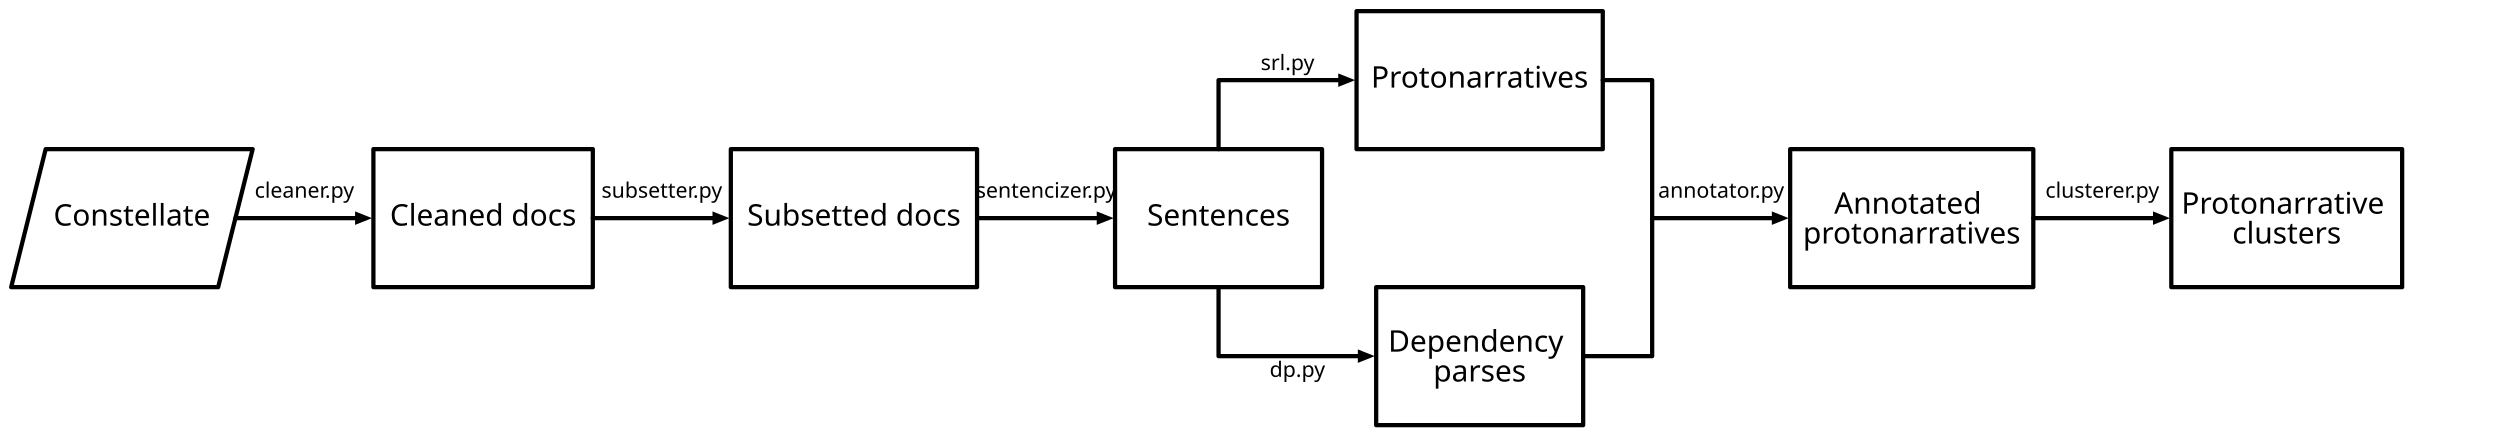
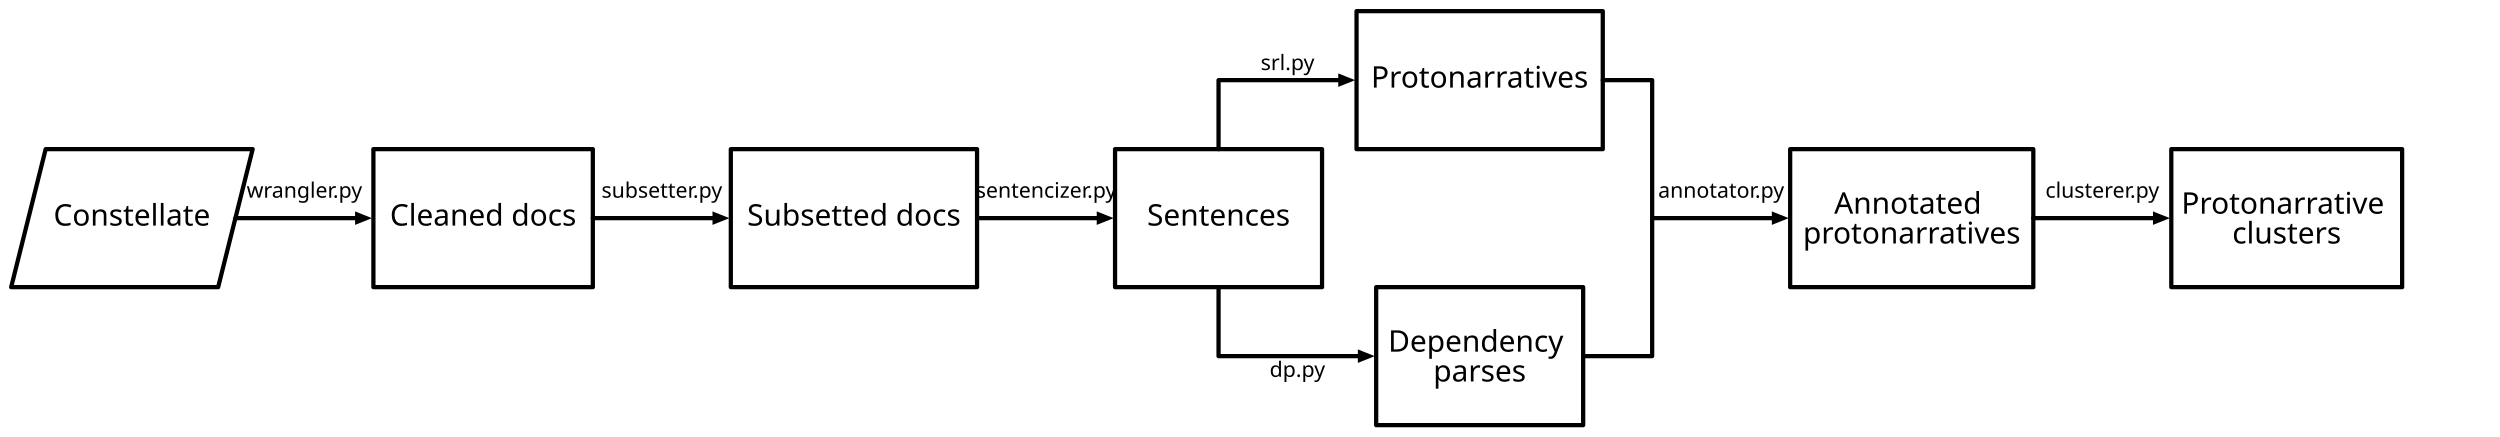
<svg xmlns="http://www.w3.org/2000/svg" xml:lang="en" height="204.88pt" width="1173.936pt" viewBox="-13.34 -102.44 1173.936 204.88">
  <polygon points="0.0,-0.0 8.1,-32.4 105.3,-32.4 89.1,32.4 -8.1,32.4 " style="stroke:black;fill:none;stroke-width:2.0;stroke-linecap:round;stroke-linejoin:round;" />
  <path d="M 97.2,-0.0 L 129.6,-0.0 L 153.9,-0.0" style="stroke:black;fill:none;stroke-width:2.0;stroke-linecap:round;stroke-linejoin:round;" />
  <path d="M 160.0 0.0 L 153.9 2.43 L 153.9 -2.43 Z" style="stroke:black;fill:black;stroke-linecap:butt;stroke-linejoin:miter;" />
  <path d="M 162.0,-0.0 L 162.0,-32.4 L 265.036,-32.4 L 265.036,32.4 L 162.0,32.4 L 162.0,-0.0" style="stroke:black;fill:none;stroke-width:2.0;stroke-linecap:round;stroke-linejoin:round;" />
  <path d="M 265.036,-0.0 L 297.436,-0.0 L 321.736,-0.0" style="stroke:black;fill:none;stroke-width:2.0;stroke-linecap:round;stroke-linejoin:round;" />
  <path d="M 327.836 0.0 L 321.736 2.43 L 321.736 -2.43 Z" style="stroke:black;fill:black;stroke-linecap:butt;stroke-linejoin:miter;" />
  <path d="M 329.836,-0.0 L 329.836,-32.4 L 445.459,-32.4 L 445.459,32.4 L 329.836,32.4 L 329.836,-0.0" style="stroke:black;fill:none;stroke-width:2.0;stroke-linecap:round;stroke-linejoin:round;" />
  <path d="M 445.459,-0.0 L 477.86,-0.0 L 502.16,-0.0" style="stroke:black;fill:none;stroke-width:2.0;stroke-linecap:round;stroke-linejoin:round;" />
  <path d="M 508.26 0.0 L 502.159 2.43 L 502.159 -2.43 Z" style="stroke:black;fill:black;stroke-linecap:butt;stroke-linejoin:miter;" />
  <path d="M 510.26,-0.0 L 510.26,-32.4 L 607.46,-32.4 L 607.46,32.4 L 510.26,32.4 L 510.26,-0.0" style="stroke:black;fill:none;stroke-width:2.0;stroke-linecap:round;stroke-linejoin:round;" />
  <path d="M 558.86,-32.4 L 558.86,-64.8 L 615.559,-64.8" style="stroke:black;fill:none;stroke-width:2;stroke-linecap:round;stroke-linejoin:round;" />
  <path d="M 621.659 -64.8 L 615.56 -62.37 L 615.56 -67.23 Z" style="stroke:black;fill:black;stroke-linecap:butt;stroke-linejoin:miter;" />
  <path d="M 623.659,-64.8 L 623.659,-97.2 L 739.283,-97.2 L 739.283,-32.4 L 623.659,-32.4 L 623.659,-64.8" style="stroke:black;fill:none;stroke-width:2.0;stroke-linecap:round;stroke-linejoin:round;" />
  <path d="M 558.86,32.4 L 558.86,64.8 L 624.771,64.8" style="stroke:black;fill:none;stroke-width:2;stroke-linecap:round;stroke-linejoin:round;" />
  <path d="M 630.871 64.8 L 624.771 67.23 L 624.771 62.37 Z" style="stroke:black;fill:black;stroke-linecap:butt;stroke-linejoin:miter;" />
  <path d="M 632.871,64.8 L 632.871,32.4 L 730.071,32.4 L 730.071,97.2 L 632.871,97.2 L 632.871,64.8" style="stroke:black;fill:none;stroke-width:2.0;stroke-linecap:round;stroke-linejoin:round;" />
  <path d="M 730.071,64.8 L 762.471,64.8 L 762.471,-0.0" style="stroke:black;fill:none;stroke-width:2;stroke-linecap:round;stroke-linejoin:round;" />
  <path d="M 739.283,-64.8 L 762.471,-64.8 L 762.471,-0.0" style="stroke:black;fill:none;stroke-width:2;stroke-linecap:round;stroke-linejoin:round;" />
  <path d="M 762.471,-0.0 L 794.871,-0.0 L 819.171,-0.0" style="stroke:black;fill:none;stroke-width:2.0;stroke-linecap:round;stroke-linejoin:round;" />
  <path d="M 825.271 0.0 L 819.171 2.43 L 819.171 -2.43 Z" style="stroke:black;fill:black;stroke-linecap:butt;stroke-linejoin:miter;" />
  <path d="M 827.271,-0.0 L 827.271,-32.4 L 941.449,-32.4 L 941.449,32.4 L 827.271,32.4 L 827.271,-0.0" style="stroke:black;fill:none;stroke-width:2.0;stroke-linecap:round;stroke-linejoin:round;" />
  <path d="M 941.449,-0.0 L 973.849,-0.0 L 998.149,-0.0" style="stroke:black;fill:none;stroke-width:2.0;stroke-linecap:round;stroke-linejoin:round;" />
  <path d="M 1004.249 0.0 L 998.149 2.43 L 998.149 -2.43 Z" style="stroke:black;fill:black;stroke-linecap:butt;stroke-linejoin:miter;" />
  <path d="M 1006.249,-0.0 L 1006.249,-32.4 L 1114.643,-32.4 L 1114.643,32.4 L 1006.249,32.4 L 1006.249,-0.0" style="stroke:black;fill:none;stroke-width:2.0;stroke-linecap:round;stroke-linejoin:round;" />
  <text x="48.6" y="-7.7" fill="black" font-size="14.0" font-family="sans" text-anchor="middle" transform="rotate(0 48.6 -2.1)">
    <tspan x="48.6" dy="11.2">Constellate</tspan>
  </text>
  <text x="129.6" y="-17.6" fill="black" font-size="10" font-family="sans" text-anchor="middle" transform="rotate(0 129.6 -9.6)">
-     <tspan x="129.6" dy="8.0">cleaner.py</tspan>
+     <tspan x="129.6" dy="8.0">wrangler.py</tspan>
  </text>
  <text x="213.518" y="-7.7" fill="black" font-size="14.0" font-family="sans" text-anchor="middle" transform="rotate(0 213.518 -2.1)">
    <tspan x="213.518" dy="11.2">Cleaned docs</tspan>
  </text>
  <text x="297.436" y="-17.6" fill="black" font-size="10" font-family="sans" text-anchor="middle" transform="rotate(0 297.4361 -9.6)">
    <tspan x="297.436" dy="8.0">subsetter.py</tspan>
  </text>
  <text x="387.648" y="-7.7" fill="black" font-size="14.0" font-family="sans" text-anchor="middle" transform="rotate(0 387.6478 -2.1)">
    <tspan x="387.648" dy="11.2">Subsetted docs</tspan>
  </text>
  <text x="477.86" y="-17.6" fill="black" font-size="10" font-family="sans" text-anchor="middle" transform="rotate(0 477.8595 -9.6)">
    <tspan x="477.86" dy="8.0">sentencizer.py</tspan>
  </text>
  <text x="558.86" y="-7.7" fill="black" font-size="14.0" font-family="sans" text-anchor="middle" transform="rotate(0 558.8595 -2.1)">
    <tspan x="558.86" dy="11.2">Sentences</tspan>
  </text>
  <text x="591.26" y="-77.54" fill="black" font-size="10" font-family="sans" text-anchor="middle" transform="rotate(0 591.2595 -69.54)">
    <tspan x="591.26" dy="8.0">srl.py</tspan>
  </text>
  <text x="681.471" y="-72.5" fill="black" font-size="14.0" font-family="sans" text-anchor="middle" transform="rotate(0 681.4712 -66.9)">
    <tspan x="681.471" dy="11.2">Protonarratives</tspan>
  </text>
  <text x="595.865" y="66.54" fill="black" font-size="10" font-family="sans" text-anchor="middle" transform="rotate(0 595.8653 66.54)">
    <tspan x="595.865" dy="8.0">dp.py</tspan>
  </text>
  <text x="681.471" y="48.7" fill="black" font-size="14.0" font-family="sans" text-anchor="middle" transform="rotate(0 681.4711 62.7)">
    <tspan x="681.471" dy="14.0">Dependency</tspan>
    <tspan x="681.471" dy="14.0">parses</tspan>
  </text>
  <text x="794.871" y="-17.6" fill="black" font-size="10" font-family="sans" text-anchor="middle" transform="rotate(0 794.8711 -9.6)">
    <tspan x="794.871" dy="8.0">annotator.py</tspan>
  </text>
  <text x="884.36" y="-16.1" fill="black" font-size="14.0" font-family="sans" text-anchor="middle" transform="rotate(0 884.3599 -2.1)">
    <tspan x="884.36" dy="14.0">Annotated</tspan>
    <tspan x="884.36" dy="14.0">protonarratives</tspan>
  </text>
  <text x="973.849" y="-17.6" fill="black" font-size="10" font-family="sans" text-anchor="middle" transform="rotate(0 973.8487 -9.6)">
    <tspan x="973.849" dy="8.0">clusterer.py</tspan>
  </text>
  <text x="1060.446" y="-16.1" fill="black" font-size="14.0" font-family="sans" text-anchor="middle" transform="rotate(0 1060.446 -2.1)">
    <tspan x="1060.446" dy="14.0">Protonarrative</tspan>
    <tspan x="1060.446" dy="14.0">clusters</tspan>
  </text>
</svg>
